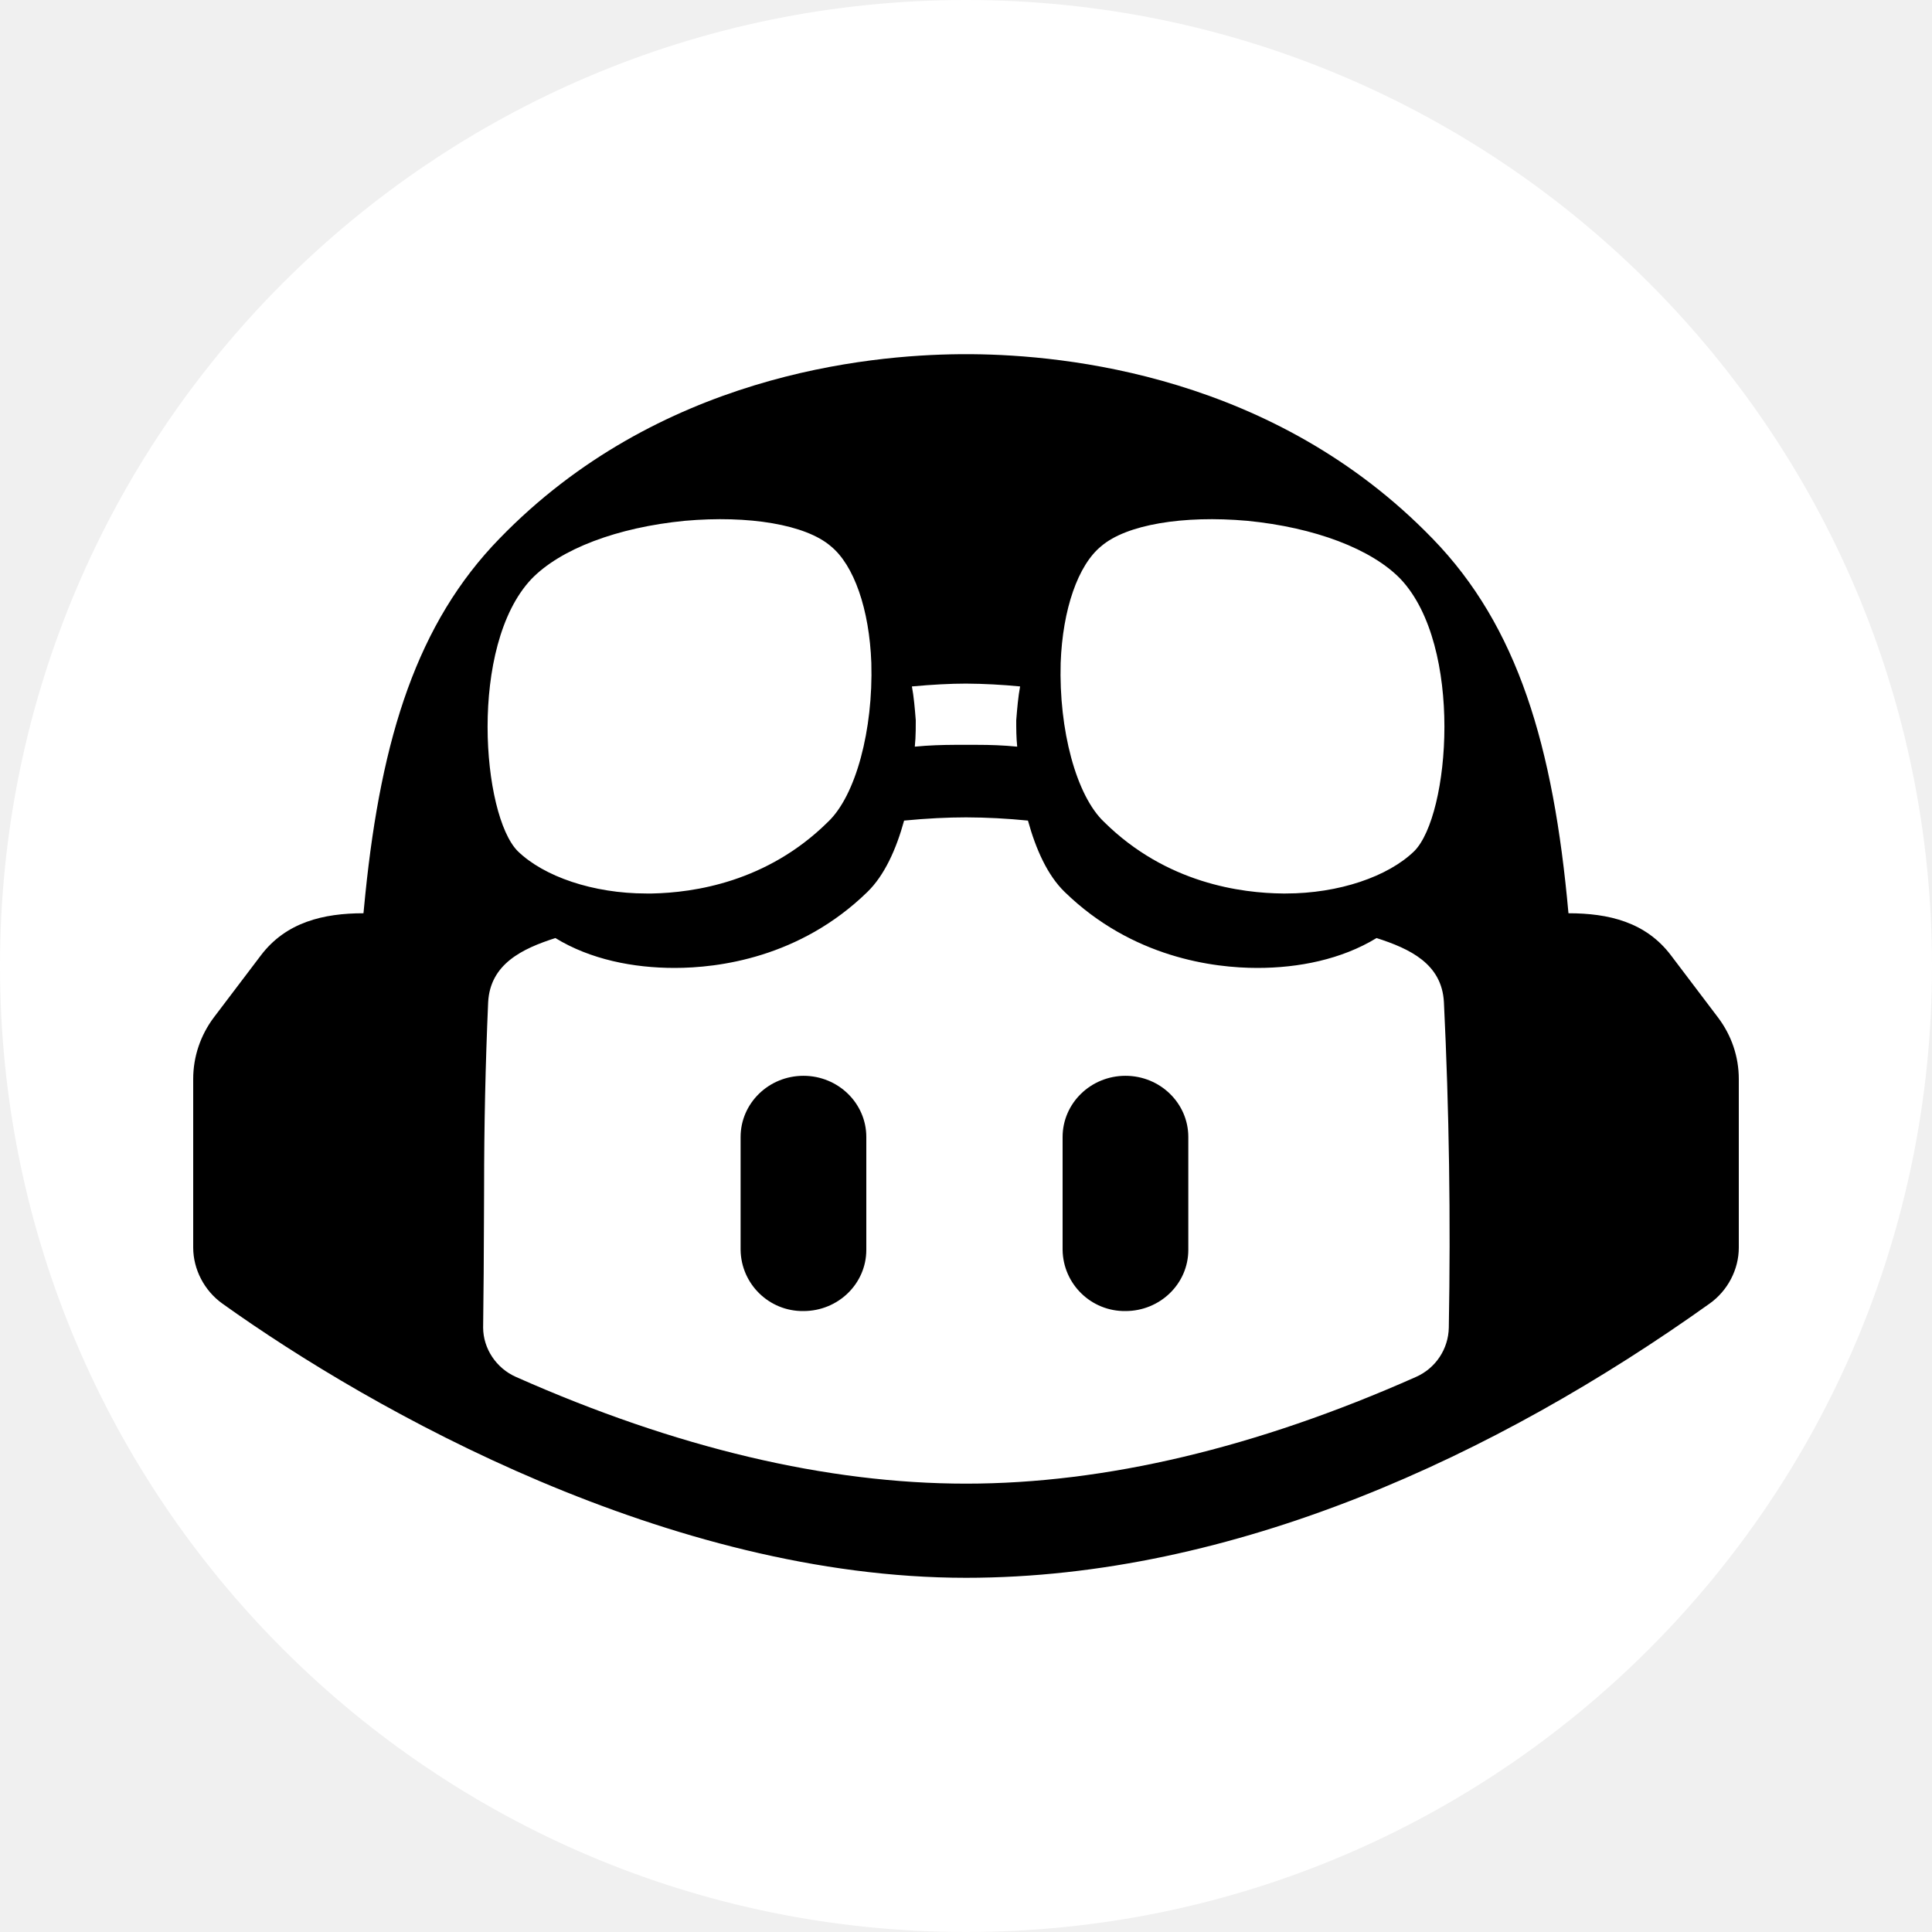
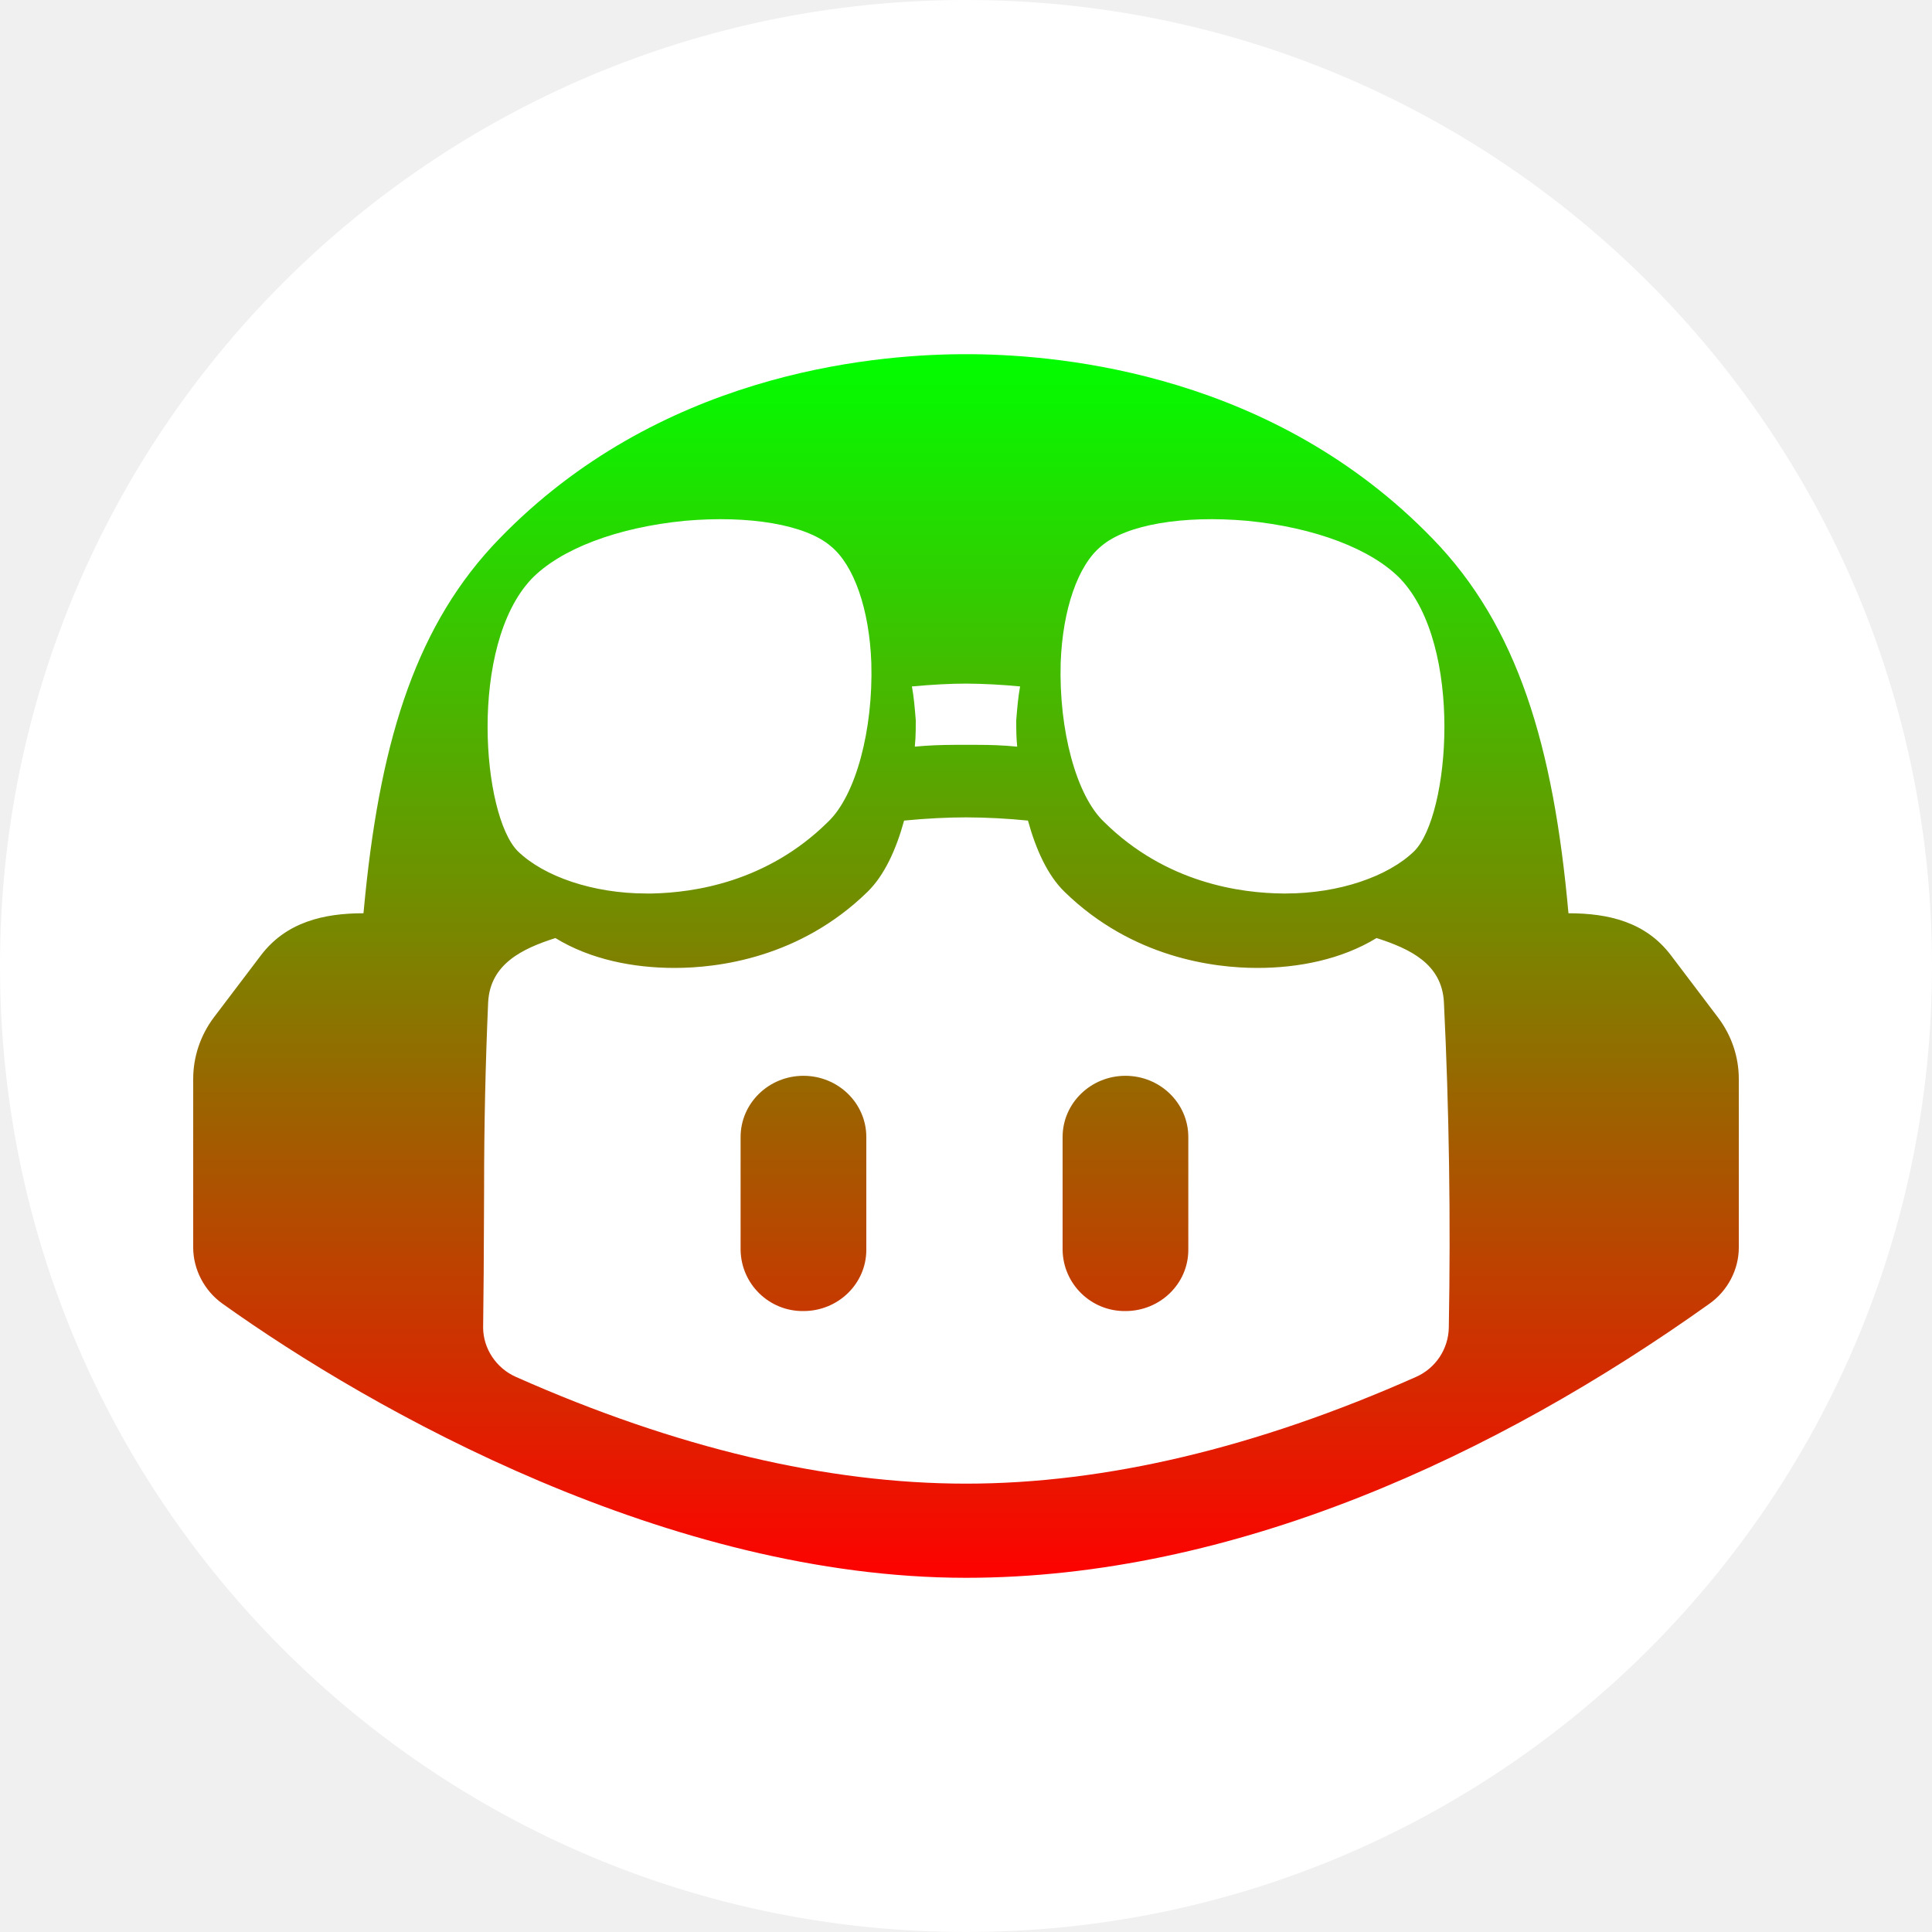
<svg xmlns="http://www.w3.org/2000/svg" fill="currentColor" fill-rule="evenodd" height="1em" style="flex:none;line-height:1" viewBox="0 0 24 24" width="1em">
+   <defs>
+     <linearGradient id="glassesGradient" x1="0%" y1="0%" x2="0%" y2="100%">
+       <stop offset="0%" stop-color="#00FF00" />
+       <stop offset="100%" stop-color="#FF0000" />
+     </linearGradient>
+   </defs>
  <circle cx="12" cy="12" r="12" fill="#FFFFFF" />
  <g transform="translate(12 12) scale(0.8) translate(-12 -12)">
-     <path d="M19.245 5.364c1.322 1.36 1.877 3.216 2.11 5.817.622 0 1.2.135 1.592.654l.73.964c.21.278.323.61.323.955v2.62c0 .339-.173.669-.453.868C20.239 19.602 16.157 21.5 12 21.5c-4.6 0-9.205-2.583-11.547-4.258-.28-.2-.452-.53-.453-.868v-2.62c0-.345.113-.679.321-.956l.73-.963c.392-.517.974-.654 1.593-.654l.029-.297c.25-2.446.81-4.213 2.082-5.52 2.461-2.54 5.71-2.851 7.146-2.864h.198c1.436.013 4.685.323 7.146 2.864zm-7.244 4.328c-.284 0-.613.016-.962.05-.123.447-.305.85-.57 1.108-1.05 1.023-2.316 1.18-2.994 1.18-.638 0-1.306-.13-1.851-.464-.516.165-1.012.403-1.044.996a65.882 65.882 0 00-.063 2.884l-.002.48c-.002.563-.005 1.126-.013 1.69.002.326.204.63.51.765 2.482 1.102 4.83 1.657 6.99 1.657 2.156 0 4.504-.555 6.985-1.657a.854.854 0 00.51-.766c.03-1.682.006-3.372-.076-5.053-.031-.596-.528-.83-1.046-.996-.546.333-1.212.464-1.85.464-.677 0-1.942-.157-2.993-1.18-.266-.258-.447-.661-.57-1.108-.32-.032-.64-.049-.96-.05zm-2.525 4.013c.539 0 .976.426.976.95v1.753c0 .525-.437.95-.976.95a.964.964 0 01-.976-.95v-1.752c0-.525.437-.951.976-.951zm5 0c.539 0 .976.426.976.95v1.753c0 .525-.437.95-.976.95a.964.964 0 01-.976-.95v-1.752c0-.525.437-.951.976-.951zM7.635 5.087c-1.05.102-1.935.438-2.385.906-.975 1.037-.765 3.668-.21 4.224.405.394 1.17.657 1.995.657h.09c.649-.013 1.785-.176 2.73-1.11.435-.41.705-1.433.675-2.47-.03-.834-.27-1.52-.63-1.813-.39-.336-1.275-.482-2.265-.394zm6.465.394c-.36.292-.6.98-.63 1.813-.03 1.037.24 2.06.675 2.47.968.957 2.136 1.104 2.776 1.11h.044c.825 0 1.59-.263 1.995-.657.555-.556.765-3.187-.21-4.224-.45-.468-1.335-.804-2.385-.906-.99-.088-1.875.058-2.265.394zM12 7.615c-.24 0-.525.015-.84.044.03.16.045.336.06.526l-.001.159a2.94 2.94 0 01-.014.25c.225-.022.425-.027.612-.028h.366c.187 0 .387.006.612.028-.015-.146-.015-.277-.015-.409.015-.19.03-.365.06-.526a9.29 9.29 0 00-.84-.044z" />
+     <path fill="url(#glassesGradient)" d="M19.245 5.364c1.322 1.36 1.877 3.216 2.11 5.817.622 0 1.2.135 1.592.654l.73.964c.21.278.323.61.323.955v2.62c0 .339-.173.669-.453.868C20.239 19.602 16.157 21.5 12 21.5c-4.6 0-9.205-2.583-11.547-4.258-.28-.2-.452-.53-.453-.868v-2.62c0-.345.113-.679.321-.956l.73-.963c.392-.517.974-.654 1.593-.654l.029-.297c.25-2.446.81-4.213 2.082-5.52 2.461-2.54 5.71-2.851 7.146-2.864h.198c1.436.013 4.685.323 7.146 2.864zm-7.244 4.328c-.284 0-.613.016-.962.05-.123.447-.305.85-.57 1.108-1.05 1.023-2.316 1.18-2.994 1.18-.638 0-1.306-.13-1.851-.464-.516.165-1.012.403-1.044.996a65.882 65.882 0 00-.063 2.884l-.002.48c-.002.563-.005 1.126-.013 1.69.002.326.204.63.51.765 2.482 1.102 4.83 1.657 6.99 1.657 2.156 0 4.504-.555 6.985-1.657a.854.854 0 00.51-.766c.03-1.682.006-3.372-.076-5.053-.031-.596-.528-.83-1.046-.996-.546.333-1.212.464-1.85.464-.677 0-1.942-.157-2.993-1.18-.266-.258-.447-.661-.57-1.108-.32-.032-.64-.049-.96-.05zm-2.525 4.013c.539 0 .976.426.976.95v1.753c0 .525-.437.95-.976.95a.964.964 0 01-.976-.95v-1.752c0-.525.437-.951.976-.951zm5 0c.539 0 .976.426.976.95v1.753c0 .525-.437.95-.976.95a.964.964 0 01-.976-.95v-1.752c0-.525.437-.951.976-.951zM7.635 5.087c-1.05.102-1.935.438-2.385.906-.975 1.037-.765 3.668-.21 4.224.405.394 1.17.657 1.995.657h.09c.649-.013 1.785-.176 2.73-1.11.435-.41.705-1.433.675-2.47-.03-.834-.27-1.52-.63-1.813-.39-.336-1.275-.482-2.265-.394zm6.465.394c-.36.292-.6.98-.63 1.813-.03 1.037.24 2.06.675 2.47.968.957 2.136 1.104 2.776 1.11h.044c.825 0 1.59-.263 1.995-.657.555-.556.765-3.187-.21-4.224-.45-.468-1.335-.804-2.385-.906-.99-.088-1.875.058-2.265.394zM12 7.615c-.24 0-.525.015-.84.044.03.16.045.336.06.526l-.001.159a2.94 2.94 0 01-.014.25c.225-.022.425-.027.612-.028h.366c.187 0 .387.006.612.028-.015-.146-.015-.277-.015-.409.015-.19.03-.365.06-.526a9.29 9.29 0 00-.84-.044z" />
  </g>
</svg>
